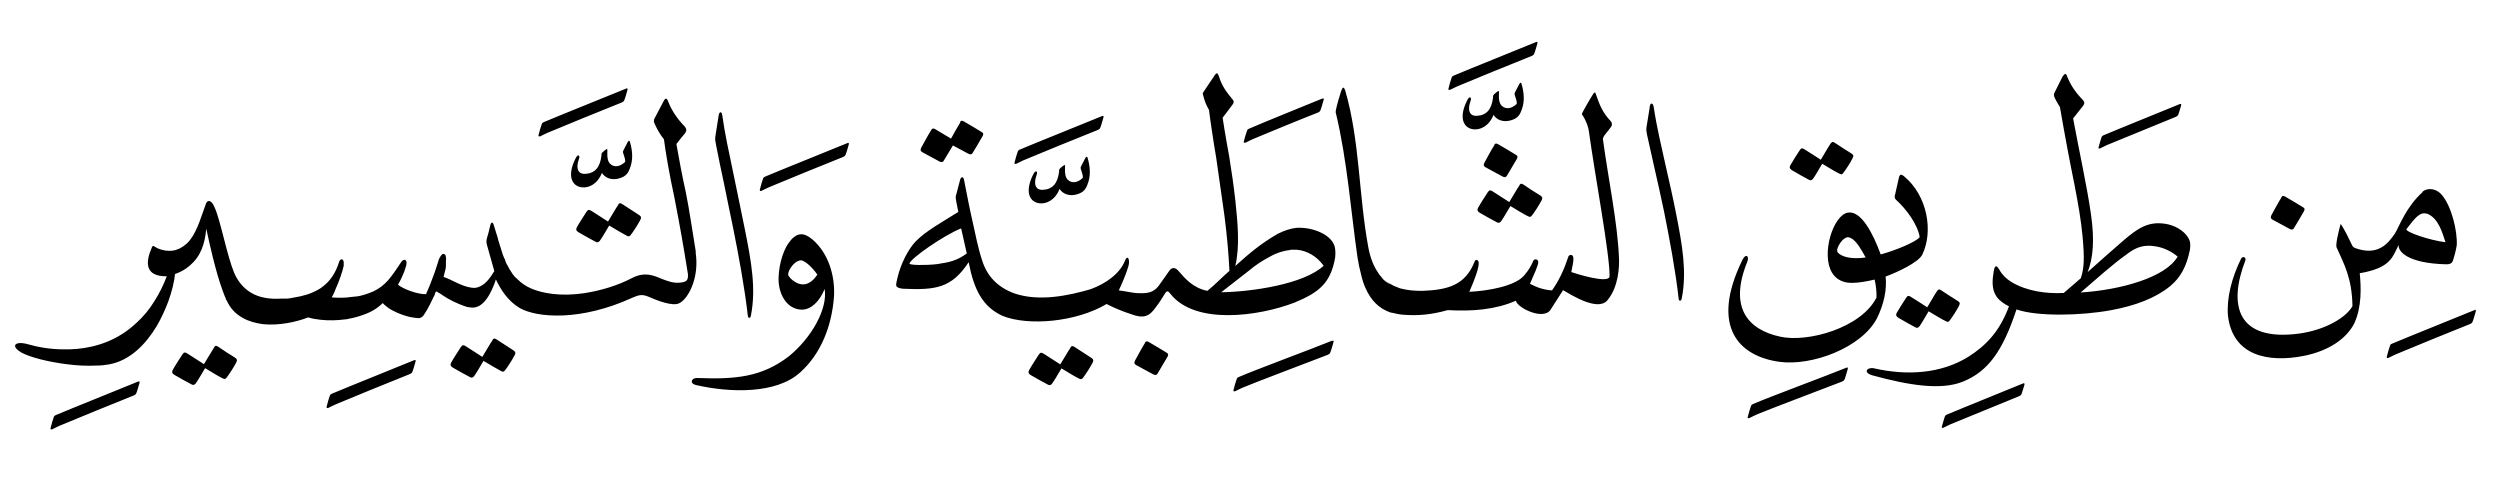
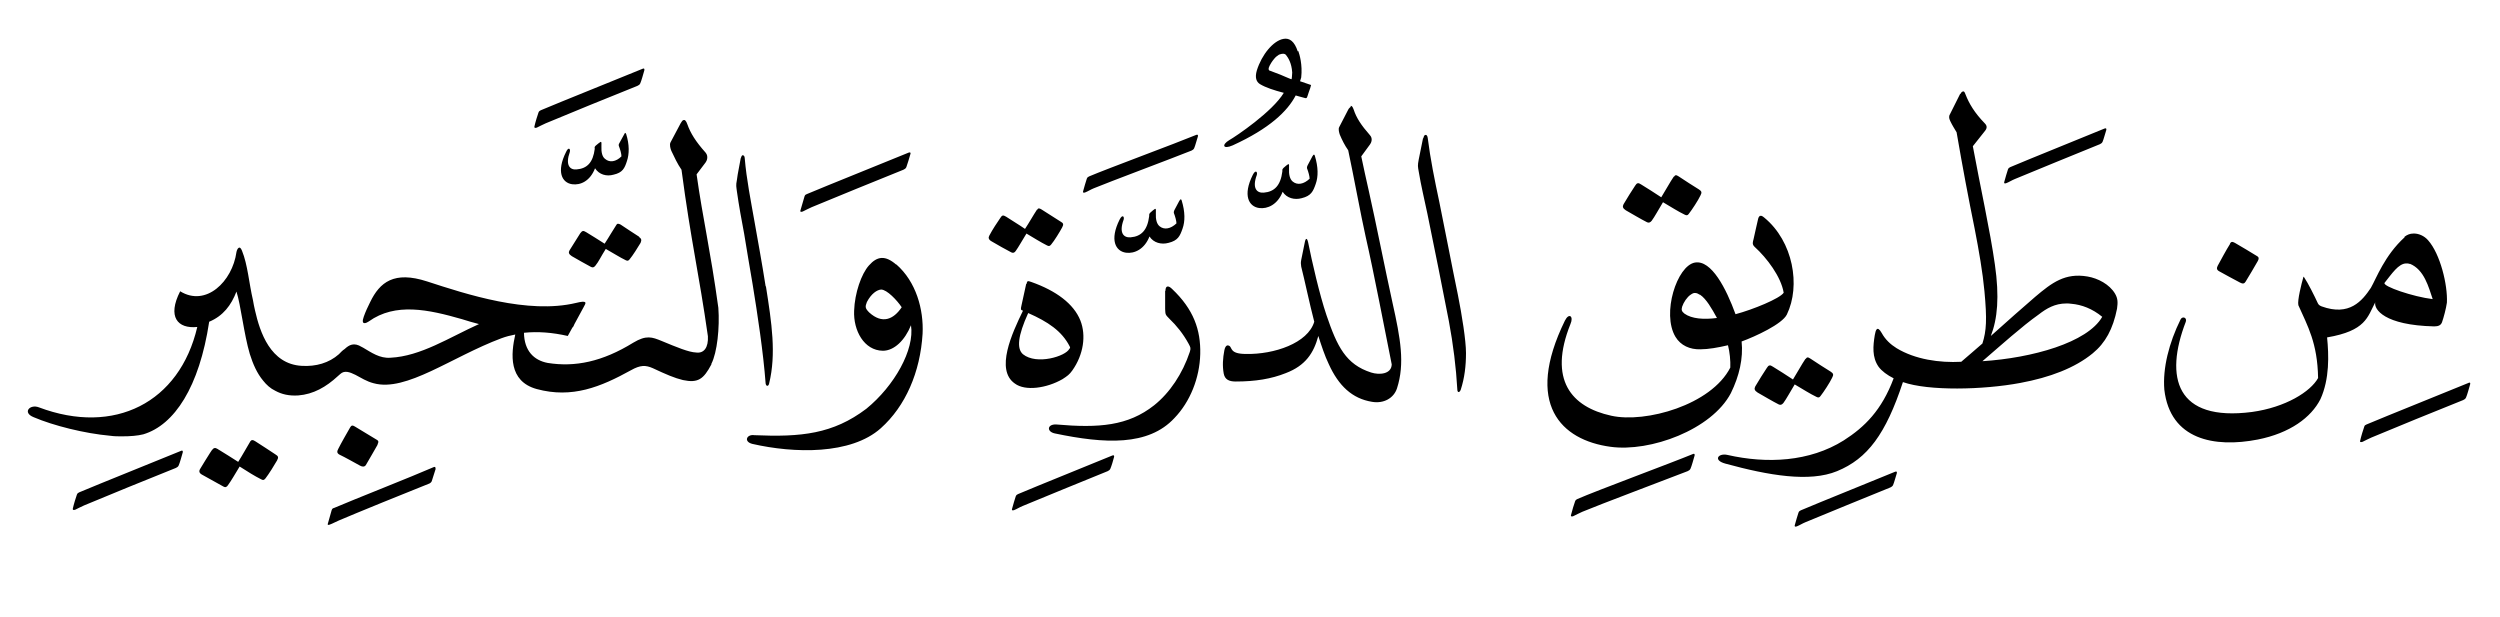
- <svg xmlns="http://www.w3.org/2000/svg" width="106.41" height="21.26" viewBox="0 0 106.41 21.26">
+ <svg xmlns="http://www.w3.org/2000/svg" width="86.17" height="21.26" viewBox="0 0 86.17 21.26">
  <defs>
-     <clipPath id="uuid-4357ab6e-05f1-400c-b522-046e2149fd5a">
-       <rect width="106.41" height="21.26" fill="none" />
+     <clipPath id="uuid-d64aa9a3-8609-449d-8e0a-97dfb9cf8ac5">
+       <rect width="86.17" height="21.26" fill="none" />
    </clipPath>
  </defs>
  <g isolation="isolate">
-     <g id="uuid-86338072-bdc9-48cb-b4ef-ab9d840624ac" data-name="Layer 2">
-       <g id="uuid-6caa666f-ad80-471f-bb3a-38f244d69822" data-name="Layer 1">
-         <g clip-path="url(#uuid-4357ab6e-05f1-400c-b522-046e2149fd5a)">
-           <path d="M34.79,11.69c-.28.42-.67.59-1.12.18-.15-.15-.14-.2-.08-.36.15-.29.35-.42.49-.43.2,0,.55.37.71.61ZM33.65,10.24c-.27.29-.49.94-.51,1.56-.03.68.33,1.37.99,1.38.4,0,.76-.36.97-.88.14.84-.56,2.09-1.54,2.88-1.15.87-2.25.97-3.86.91-.26-.03-.38.23-.07.3,1.44.33,3.41.39,4.43-.54.85-.76,1.35-1.93,1.44-3.26.04-.83-.22-1.79-.91-2.39-.38-.32-.65-.3-.94.03ZM78.59,15.65c-.75.31-3.32,1.26-3.98,1.55-.04.02-.06.03-.08.08-.03.08-.11.34-.14.47-.02.06.04.06.08.04.09-.04.21-.11.31-.15.52-.22,2.96-1.14,3.63-1.4.04-.02.08-.04.1-.09.04-.09.1-.31.14-.45.01-.06-.02-.07-.06-.05ZM56.7,14.5c-.75.31-3.32,1.26-3.98,1.55-.04.02-.06.03-.08.08-.03.08-.11.34-.14.48-.01.06.04.05.08.04.09-.04.21-.11.31-.15.52-.22,2.96-1.14,3.63-1.4.04-.02.08-.04.1-.09.04-.09.1-.31.14-.45.02-.06-.02-.07-.06-.05ZM48.74,14.59c-.14.22-.32.56-.43.76-.04.08-.04.14.05.19.18.1.5.27.72.39.09.05.15.04.19-.03.12-.2.3-.51.42-.71.04-.07.05-.13-.02-.17-.21-.13-.56-.34-.77-.46-.09-.05-.13-.04-.17.03ZM45.57,14.79c-.13.19-.29.48-.44.72-.22-.15-.51-.32-.7-.45-.11-.07-.15-.06-.22.04-.11.18-.29.44-.41.66-.04.08-.03.15.08.21.21.12.54.31.74.41.06.03.11.01.16-.05.11-.15.23-.37.4-.65.29.17.53.33.76.44.06.03.1.03.15-.03.12-.15.32-.47.41-.64.06-.11.04-.16-.05-.22-.15-.1-.53-.34-.71-.46-.09-.06-.13-.05-.17.01ZM46.2,6.72l-.18.35s-.04.07-.02.11c.05.14.1.3.09.39-.22.21-.45.24-.62.1-.11-.09-.15-.26-.14-.48,0-.16.03-.22-.11-.11-.18.15-.13.13-.14.22-.06.52-.29.76-.69.78-.25.02-.44-.16-.26-.66.04-.11-.04-.22-.15,0-.38.75-.15,1.17.24,1.23.31.05.69-.13.88-.61.15.24.44.31.71.24.34-.09.42-.25.51-.52.09-.27.1-.62-.03-1.05-.02-.07-.06-.03-.08,0ZM26.72,6.04l-.18.35s-.04.07-.02.11c.05.14.1.3.09.39-.22.21-.45.24-.62.1-.11-.09-.15-.26-.14-.48,0-.16.03-.22-.11-.11-.18.15-.13.13-.14.22-.06.52-.29.76-.69.78-.25.02-.44-.16-.26-.66.04-.11-.04-.22-.15,0-.38.75-.15,1.17.24,1.23.31.05.69-.13.88-.61.15.24.44.31.71.24.34-.09.42-.25.51-.52.09-.27.1-.62-.03-1.05-.02-.07-.06-.03-.08,0ZM40.88,5.2c-.12.2-.29.49-.4.7-.21-.13-.48-.29-.67-.4-.09-.05-.13-.04-.17.03-.14.22-.32.56-.43.76-.04.08-.04.14.05.19.18.1.5.27.72.39.09.05.15.04.19-.03.11-.18.27-.45.39-.65.18.1.45.24.65.35.09.05.15.04.19-.03.12-.2.31-.51.42-.71.04-.07.05-.13-.02-.17-.21-.13-.56-.34-.77-.46-.09-.05-.13-.04-.17.03ZM46.91,4.94c-.75.31-2.85,1.15-3.51,1.43-.04.02-.06.03-.08.08-.03.08-.11.34-.14.48-.01.06.04.05.08.04.09-.04.21-.11.31-.15.52-.22,2.5-1.03,3.16-1.29.04-.02.08-.04.1-.09.04-.09.1-.31.14-.45.01-.06-.02-.07-.06-.05ZM64.67,3.57l-.18.35s-.04.07-.02.11c.05.14.1.3.09.39-.22.21-.45.24-.62.1-.11-.09-.15-.26-.14-.48,0-.16.03-.22-.11-.11-.18.15-.13.13-.14.22-.06.52-.29.76-.69.78-.25.02-.44-.16-.26-.66.04-.11-.04-.22-.15,0-.38.75-.15,1.17.24,1.23.31.05.69-.13.88-.61.15.24.44.31.71.24.34-.09.42-.25.51-.52.09-.27.1-.62-.03-1.05-.02-.07-.06-.03-.08,0ZM65.38,1.79c-.75.31-2.85,1.15-3.51,1.43-.04.02-.06.03-.08.08-.03.08-.11.34-.14.48-.01.06.04.05.08.04.09-.04.21-.11.31-.15.52-.22,2.5-1.03,3.16-1.29.04-.02.08-.04.1-.09.04-.09.1-.31.14-.45.01-.06-.02-.07-.06-.05ZM17.63,15.33c-.75.31-2.85,1.15-3.51,1.43-.04.02-.06.03-.08.08-.03.08-.11.34-.14.48-.01.06.04.05.08.04.09-.04.21-.11.31-.15.52-.22,2.5-1.03,3.16-1.29.04-.02.08-.04.1-.09.04-.09.1-.31.14-.45.01-.06-.02-.07-.06-.05ZM5.88,16.24c-.75.31-2.85,1.15-3.51,1.43-.04.02-.06.03-.08.08-.03.08-.11.34-.14.48-.01.06.04.05.08.04.09-.04.21-.11.31-.15.52-.22,2.5-1.03,3.16-1.29.04-.02.08-.04.1-.09.04-.09.1-.31.14-.45.01-.06-.02-.07-.06-.05ZM26.65,3.77c-.75.31-2.85,1.15-3.51,1.43-.04.02-.06.03-.08.08-.03.08-.11.34-.14.48-.01.06.04.05.08.04.09-.04.21-.11.31-.15.52-.22,2.5-1.03,3.16-1.29.04-.02.08-.04.1-.09.04-.09.1-.31.14-.45.01-.06-.02-.07-.06-.05ZM36.07,6.09c-.75.31-2.85,1.15-3.51,1.43-.04.02-.06.03-.08.08-.03.08-.11.34-.14.48-.01.06.04.05.08.04.09-.04.21-.11.31-.15.52-.22,2.5-1.03,3.16-1.29.04-.02.08-.04.1-.09.04-.09.1-.31.14-.45.01-.06-.02-.07-.06-.05ZM56.27,4.2c-.75.31-2.45.99-3.11,1.28-.04.02-.06.03-.08.08-.03.08-.11.34-.14.47-.01.06.04.05.08.04.09-.04.21-.11.31-.15.52-.22,2.1-.87,2.77-1.13.04-.02.08-.04.1-.09.04-.09.1-.31.14-.45.02-.06-.01-.07-.06-.05ZM40.91,9.72c-.71.28-2.15,1.27-2.2,1.5,0,.07.71.08,1.19.02.52-.08.82-.14,1.25-.45l-.24-1.07ZM54.92,10.64c-.28.03-.58.12-.84.27-.31.16-.64.37-.92.61l-1.18.92c1.29-.02,3.52-.34,4.36-1.13-.29-.4-.7-.64-1.14-.68-.09,0-.18,0-.27,0ZM51.7,3.21c-.16.23-.34.5-.49.73-.02.02-.02.03-.01.07.07.28.12.43.26.67.04.31.07.55.12.86.06.4.12.8.19,1.2.12.84.24,1.67.35,2.46.11.85.18,1.68.21,2.33-.34.29-.57.55-.94.85-.6-.12-.94-.51-1.24-.86-.13-.14-.27-.16-.39.02-.11.15-.24.35-.36.51-.23.36-.45.44-.89.43-.29,0-.55-.08-.89-.12.11-.23.32-.71.41-1.03.08-.29-.04-.5-.14-.25-.21.55-.79.98-1.47,1.23-.93.27-2.18.54-3.24.18-.71-.26-1.17-.73-1.38-1.42-.16-.47-.28-1.08-.41-1.67-.13-.57-.23-1.1-.36-1.76-.03-.14-.13-.11-.16,0-.05.2-.12.44-.16.61-.05.14-.03.18-.01.32l.09.45c-.73.46-1.38.81-1.82,1.26-.32.34-.63.95-.77,1.54-.07.34-.14.42.23.47,1.39.06,2.07-.02,2.8-1.13.23,1.19.6,1.89,1.43,2.28,1.1.45,3.15.27,4.44-.5.29.15.69.32,1.04.43.53.2.78.11,1.06-.3.12-.15.24-.34.39-.58.08-.13.13-.11.23.02,1.05,1.33,3.74.96,5.28.37,1.01-.42,1.54-.81,1.73-1.92.02-.2.01-.37-.03-.5-.19-.54-1.04-.81-1.64-.76-.24.03-.49.11-.77.25-.75.43-1.25.87-1.81,1.37.2-.85.1-1.83,0-2.8-.07-.62-.16-1.25-.26-1.86-.07-.39-.14-.77-.2-1.14-.03-.17-.05-.34-.08-.51.15-.19.28-.37.43-.57.05-.07.06-.12,0-.2-.26-.31-.47-.59-.59-1-.03-.08-.05-.11-.08-.12-.03,0-.06.03-.11.09ZM70.22,4.56c-.04.25-.08.49-.12.74-.04.22-.03.26.01.46.09.41.19.86.29,1.3.15.66.3,1.32.43,1.95.22,1.09.49,2.53.62,3.7.01.13.11.11.13,0,.23-1.14.02-2.3-.23-3.57-.13-.68-.3-1.41-.44-2.03-.19-.86-.4-1.73-.52-2.55-.02-.12-.06-.16-.1-.15-.04,0-.06.07-.08.15ZM58.78,11.79c.12.15.27.26.44.34-.17-.1-.32-.22-.44-.34ZM64.68,7.88c-.13.19-.29.48-.44.72-.22-.15-.51-.32-.7-.45-.11-.07-.15-.06-.22.04-.11.18-.29.44-.41.66-.04.08-.03.15.08.21.21.12.54.31.74.41.06.03.11.01.16-.05.11-.15.23-.37.4-.65.29.17.53.33.76.44.06.03.1.03.15-.03.12-.15.32-.47.41-.64.06-.11.04-.16-.05-.22-.15-.09-.53-.33-.71-.46-.09-.06-.13-.05-.17.01ZM63.61,6.17c-.14.22-.32.56-.43.76-.04.08-.04.14.05.19.18.1.5.27.72.39.09.05.15.04.19-.03.12-.2.3-.51.42-.71.04-.07.05-.13-.02-.17-.21-.13-.56-.34-.77-.46-.09-.05-.13-.04-.17.03ZM68.23,5.92c-.02-.11.21-.32.35-.53.04-.07.05-.15-.02-.23-.36-.39-.46-.66-.64-1.17-.02-.08-.06-.06-.1,0-.11.16-.49.82-.49.87.21.31.26.54.29.67.28,2.02.9,5.29.89,6.23-.02.34-1.46-.12-1.63-.18.04-.23.09-.4.09-.53.02-.29-.21-.21-.22-.11-.17.52-.39,1-.69,1.42-.32-.02-.62-.11-.94-.28.2-.44.31-.71.35-.87.04-.18-.16-.23-.21-.1-.08.19-.19.39-.4.63-.38.43-1.48.64-2.32.68.26-.59.4-1.01.4-1.21,0-.16-.12-.19-.17-.09-.39,1.02-1.15,1.22-2.23,1.26-.32,0-.59-.02-.83-.08-.11-.02-.21-.06-.3-.1-.07-.02-.14-.06-.2-.1-.17-.08-.32-.19-.44-.34-.04-.04-.08-.1-.11-.15h0c-.2-.29-.34-.65-.42-1.09-.41-2.21-.36-4.53-.98-6.66-.03-.09-.06-.13-.08-.13-.04,0-.06.07-.09.13-.06.18-.19.61-.23.83,0,.05-.02.09,0,.12.49,2.04.65,4.29.92,6.14.04.26.09.5.15.72.05.22.11.41.19.59.23.52.57.87,1.06,1.04.03,0,.08.02.11.02h0c.15.04.31.07.49.08.57.04,1.13,0,1.84-.2,1.05.06,2.04-.02,2.9-.4.07.31,1.18.85,1.48.38l.53-.83c.36.21,1.47.91,1.88.44.48-.56.52-1.43.5-1.82-.06-1.49-.45-3.32-.69-5.09ZM59.42,12.23c.09.04.19.07.3.1h0c-.11-.03-.2-.06-.3-.1ZM30.59,4.91c-.04.27-.09.55-.13.82-.04.23-.01.26.02.45.1.54.22,1.07.33,1.6.13.63.25,1.24.39,1.9.23,1.14.5,2.59.63,3.76.02.13.11.11.13,0,.23-1.14.02-2.31-.26-3.7-.18-.91-.35-1.68-.5-2.43-.17-.81-.35-1.63-.46-2.42-.01-.09-.05-.12-.08-.11-.03,0-.06.06-.07.13ZM9.12,14.78c-.13.2-.29.48-.44.72-.22-.15-.51-.32-.7-.45-.11-.07-.15-.06-.22.04-.11.18-.29.44-.41.66-.04.08-.03.15.08.21.21.12.54.31.74.41.06.03.11.01.16-.05.11-.15.23-.37.4-.65.29.17.53.33.76.44.06.03.1.03.15-.03.12-.15.32-.47.41-.64.06-.11.04-.16-.05-.22-.15-.09-.53-.33-.71-.46-.09-.06-.13-.05-.17.01ZM26.32,8.71c-.13.19-.29.48-.44.72-.22-.15-.51-.32-.7-.45-.11-.07-.15-.06-.22.04-.11.18-.29.44-.41.66-.04.08-.03.15.08.21.21.12.54.31.74.41.06.03.11.01.16-.05.11-.15.23-.37.4-.65.29.17.53.32.76.44.06.03.1.03.15-.03.12-.15.32-.47.41-.64.06-.11.04-.16-.05-.22-.15-.1-.53-.34-.71-.46-.09-.06-.13-.05-.17.01ZM20.97,14.47c-.13.19-.29.48-.44.72-.22-.15-.51-.32-.7-.45-.11-.07-.15-.06-.22.04-.11.18-.29.44-.41.66-.04.08-.03.15.08.21.21.12.54.31.74.41.06.03.11.01.16-.05.11-.15.23-.37.4-.65.29.17.53.32.76.44.06.03.1.03.15-.03.12-.15.32-.47.41-.64.06-.11.04-.16-.05-.22-.15-.1-.53-.34-.71-.46-.09-.06-.13-.05-.17.01ZM29.63,10.8c-.11-.66-.3-1.95-.44-2.62-.15-.68-.28-1.36-.4-2.05.11-.15.24-.3.36-.45.09-.11.07-.2,0-.29-.38-.39-.58-.74-.71-1.07-.02-.06-.05-.11-.08-.12-.03,0-.06,0-.11.1-.13.24-.26.49-.39.74-.04.08-.04.15.02.26.11.25.24.45.38.63.06.48.23,1.5.44,2.45.28,1.45.39,2.09.58,3.28.02.26-.04.34-.33.37-.3.03-.53-.06-.88-.2-.47-.21-.81-.18-1.16,0-.61.32-1.33.54-2.05.65-.47.07-.92.08-1.34.03-.71-.09-1.17-.29-1.51-.64-.03-.02-.06-.06-.1-.09-.06-.07-.12-.15-.17-.24-.04-.06-.08-.12-.11-.19-.05-.08-.1-.17-.13-.27,0,0,0,0,0-.02-.03-.05-.05-.1-.07-.15-.02-.06-.05-.11-.06-.18-.02-.06-.05-.12-.06-.19-.02-.06-.05-.13-.06-.19-.02-.04-.02-.08-.04-.12,0-.02-.02-.06-.02-.09-.03-.09-.06-.19-.09-.29-.03-.1-.06-.19-.09-.29-.04-.13-.11-.1-.14.02-.05.23-.1.42-.15.58-.02.1-.02.14,0,.24l.32,1.14c-.19.31-.4.61-.74.7-.09.02-.21.02-.35-.02h-.02c-.25-.06-.53-.2-.79-.33-.03,0-.06-.02-.09-.04-.04-.02-.09-.03-.13-.05-.02,0-.02,0-.04-.02.02-.07.04-.14.05-.2,0-.02.02-.05.02-.07.02-.05.02-.11.03-.17,0-.03,0-.06,0-.09,0-.05,0-.1,0-.14v-.02h0s.02-.08,0-.11c0,0,0-.02,0-.03,0-.1-.07-.17-.14-.13,0,0-.02,0-.02,0h0s-.1.11-.14.22c-.05.16-.11.36-.18.56-.11.3-.23.62-.36.9,0,0,0,.02,0,.02-.25.02-.79-.14-1.08-.32-.02,0-.02-.02-.03-.02-.03-.02-.06-.04-.09-.06.11-.19.19-.37.26-.54.03-.1.06-.19.09-.28.02-.09.02-.15,0-.19-.04-.09-.15-.05-.21.04-.46.7-.68,1-1.18,1.25-.04.02-.1.04-.15.06-.18.07-.37.13-.57.16-.02,0-.03,0-.04,0-.06,0-.12.02-.19.02-.25.04-.53.04-.83.02.03-.06.07-.13.11-.22.02-.05.04-.1.06-.15.15-.33.3-.77.34-.98,0-.02,0-.05,0-.07.02-.27-.15-.23-.19-.11-.15.49-.39.83-.68,1.05-.07.06-.14.11-.22.15-.31.18-.67.28-1.06.34-.08.02-.17.03-.25.04-.02,0-.04,0-.06,0-.06,0-.12,0-.18,0-.49.03-.95-.03-1.32-.26-.28-.17-.53-.44-.7-.83-.31-.74-.58-2.22-.83-2.78-.13-.33-.3-.35-.37-.18-.19.5-.35,1.12-.67,1.54-.06.07-.11.14-.18.19-.17.15-.36.25-.58.28-.19.02-.4,0-.63-.1-.15-.07-.2-.17-.25-.03-.28.64-.29,1.23.64,1.22-.15.39-.32.73-.51,1.03-.23.38-.5.7-.78.95-.78.74-1.69,1.03-2.52,1.11-.2.02-.4.02-.58.02-.61,0-1.15-.11-1.53-.22-.55-.15-.75.08-.26.36.37.2,1.12.39,1.9.49.44.06.88.08,1.28.06.19,0,.38-.02.54-.05.89-.16,1.56-.85,2.03-1.63.2-.34.36-.7.49-1.04.16-.44.26-.86.29-1.18.02,0,.05-.02.06-.02.32-.12.54-.29.72-.48.43-.45.51-1.04.55-1.43.13.62.4,1.84.7,2.65.05.12.08.23.13.32,0,0,0,.02,0,.02,0,.02.02.05.04.07.15.34.39.58.68.74.26.15.57.23.88.27.65.06,1.36-.08,1.91-.29.15.05.33.08.52.1.34.04.71.03,1.08-.02.03,0,.07,0,.11-.02h0c.23-.04.45-.1.66-.18.32-.11.59-.28.8-.49l.07.07s.07.06.11.09c.06.05.11.09.18.12,0,0,.02.02.03.02.28.15.62.28.93.32.15.02.23.04.3,0,.05-.02.1-.06.16-.16.15-.22.32-.58.44-.83,0-.04.02-.07.04-.11,0,0,0,0,.02,0t0-.02s.06.03.08.05c.02.02.04.02.06.03.2.14.48.32.83.46.15.06.27.11.36.13.06,0,.1.02.15.02.55.06.87-.66,1.04-1.14,0-.02,0-.03.02-.05.19.4.49.9,1.01,1.21.74.42,2.6.57,4.8-.44.28-.12.4-.15.66-.05.4.18,1.02.41,1.3.3.38-.14.92-1.08.72-2.23ZM105.32,13.2c-.75.31-2.85,1.15-3.51,1.43-.04.02-.07.03-.08.08-.03.08-.11.34-.14.48-.02.06.04.05.08.04.09-.04.21-.11.31-.15.52-.22,2.5-1.03,3.16-1.29.04-.02.08-.04.1-.09.04-.09.1-.31.14-.45.02-.06-.02-.08-.06-.05ZM97.11,8.4c-.14.22-.32.56-.43.76-.04.08-.04.14.05.19.18.1.49.27.72.39.09.05.15.04.19-.03.12-.2.31-.51.42-.71.04-.07.05-.13-.02-.17-.21-.13-.56-.34-.77-.46-.09-.05-.13-.04-.17.03ZM103.3,9.09c.5.2.65.81.79,1.22-.67-.08-1.73-.44-1.66-.56.25-.31.48-.67.75-.67.04,0,.08,0,.12.02ZM103.11,8.18c-.69.63-.97,1.41-1.16,1.74-.3.45-.74.99-1.7.64-.07-.03-.1-.05-.13-.11-.11-.24-.34-.7-.47-.89-.02-.04-.02-.02-.03,0-.06.21-.21.8-.17.96.32.72.66,1.3.68,2.51-.26.47-1.12,1.01-2.28,1.17-2.62.34-3.02-1.19-2.28-3.11.05-.15-.12-.2-.18-.08-.4.81-.62,1.68-.56,2.42.2,1.73,1.73,2.01,3.22,1.72,1.11-.22,1.84-.76,2.16-1.39.32-.7.29-1.53.23-2.13,1.34-.23,1.39-.7,1.66-1.21-.05.24.31.79,2.03.83.15,0,.23-.04.27-.14.06-.17.14-.47.17-.68.03-.61-.23-1.68-.65-2.15-.13-.15-.33-.24-.51-.23-.11,0-.21.04-.3.11ZM92.78,4.43c-.7.29-2.64,1.07-3.25,1.33-.04.02-.06.03-.08.08-.02.07-.1.31-.13.44-.01.05.03.05.08.03.08-.03.19-.1.29-.14.48-.2,2.31-.95,2.93-1.2.04-.02.07-.04.09-.08.04-.09.09-.29.13-.41.01-.05-.01-.07-.06-.05ZM86.11,16.32c-.7.29-2.64,1.07-3.25,1.33-.04.02-.06.03-.08.08-.02.07-.1.31-.13.44-.01.05.03.05.08.03.08-.03.19-.1.29-.14.48-.2,2.31-.95,2.93-1.2.04-.02.07-.04.09-.08.04-.09.09-.29.13-.41.01-.05-.01-.07-.06-.05ZM91.62,10.47c.36.03.73.17,1.07.45-.51.89-2.42,1.42-4.13,1.53.64-.55,1.36-1.2,1.94-1.61.27-.21.56-.38.95-.38.06,0,.11,0,.17.01ZM87.8,3.24l-.34.68c-.05.07-.05.15,0,.25.07.15.15.27.22.39.21,1.22.41,2.28.62,3.31.15.77.28,1.52.34,2.17.09.97.07,1.36-.07,1.8-.26.23-.5.43-.73.63-.75.04-1.59-.08-2.23-.47-.21-.13-.39-.3-.51-.52-.16-.28-.21-.1-.24.07-.06.37-.1.76.13,1.09.11.15.3.29.52.4-.41,1.1-1,1.68-1.72,2.14-1.18.74-2.65.81-4.01.5-.31-.07-.51.18-.07.3,1.5.41,2.9.65,3.85.26,1.05-.43,1.68-1.28,2.27-3.07.88.31,2.76.27,4.04.03,1.03-.19,1.89-.52,2.5-1.02.44-.36.7-.84.84-1.54.03-.22.03-.35-.07-.52-.19-.32-.59-.53-.95-.59-.77-.13-1.22.21-1.8.7-.41.35-.97.85-1.53,1.35.23-.59.3-1.35.14-2.46-.16-1.15-.52-2.77-.76-4.08l.42-.53c.08-.1.07-.18-.01-.26-.35-.36-.54-.68-.66-.99-.02-.06-.04-.1-.07-.11-.03,0-.07.01-.11.09ZM82.46,12.37c-.13.19-.28.47-.43.71-.22-.15-.5-.32-.69-.44-.1-.07-.15-.06-.21.04-.11.17-.28.43-.4.64-.04.08-.03.14.08.21.21.12.53.31.73.41.06.03.11.01.16-.05.11-.15.22-.36.39-.64.29.17.52.32.75.43.06.03.1.03.14-.03.11-.14.32-.46.4-.63.06-.11.04-.15-.05-.21-.15-.09-.52-.33-.7-.45-.09-.06-.12-.05-.16.01ZM78.83,10.16c.21.14.4.47.58.8-.45.06-.87.03-1.12-.15-.1-.08-.11-.13-.08-.24.05-.15.17-.33.29-.41.07-.05.12-.07.17-.06.05,0,.1.03.15.06ZM80.89,7.44s-.05.04-.06.1c-.05.23-.11.47-.16.71-.02.08-.06.17.04.26.42.38.91,1.03,1,1.58-.13.2-1.06.58-1.66.74-.32-.88-.83-1.88-1.4-1.78-.62.11-1.15,1.76-.67,2.56.18.3.5.44.86.43.27,0,.61-.06.95-.14.06.23.09.53.08.77-.66,1.29-2.92,1.92-4.1,1.66-1.38-.3-2.18-1.24-1.41-3.16.12-.27-.05-.4-.19-.12-1.41,2.88-.13,4.12,1.57,4.35,1.37.19,3.49-.59,4.15-1.85.29-.59.43-1.2.37-1.78.47-.17,1.4-.6,1.56-.93.48-.99.22-2.52-.78-3.34-.06-.05-.1-.07-.13-.06ZM77.93,6.09c-.13.19-.28.47-.43.71-.22-.15-.5-.32-.69-.44-.1-.07-.15-.06-.21.04-.11.17-.28.43-.4.64-.04.08-.03.14.08.21.21.12.53.31.73.41.06.03.11.01.16-.05.11-.15.22-.36.39-.64.29.17.52.32.75.43.06.03.1.03.14-.03.11-.14.32-.46.4-.63.06-.11.04-.15-.05-.21-.15-.09-.52-.33-.7-.45-.09-.06-.12-.05-.16.01Z" fill-rule="evenodd" mix-blend-mode="darken" />
+     <g id="uuid-dce052a9-1916-4275-b959-645d200f017b" data-name="Layer 2">
+       <g id="uuid-3bef6135-127b-45df-bb68-fdfa36478f9d" data-name="Layer 1">
+         <g clip-path="url(#uuid-d64aa9a3-8609-449d-8e0a-97dfb9cf8ac5)">
+           <path d="M58.35,15.65c-.75.31-3.32,1.26-3.98,1.55-.04.02-.06.03-.08.08-.03.08-.11.34-.14.47-.02.06.04.06.08.04.09-.04.21-.11.31-.15.52-.22,2.96-1.14,3.63-1.4.04-.02.08-.04.1-.09.04-.09.1-.31.14-.45.01-.06-.02-.07-.06-.05ZM85.08,13.2c-.75.31-2.85,1.15-3.51,1.43-.04.02-.07.03-.08.08-.03.08-.11.34-.14.48-.02.06.04.05.08.04.09-.04.21-.11.31-.15.52-.22,2.5-1.03,3.16-1.29.04-.02.08-.04.1-.09.04-.09.1-.31.14-.45.02-.06-.02-.08-.06-.05ZM76.87,8.4c-.14.22-.32.56-.43.76-.04.08-.04.14.05.19.18.1.49.27.72.39.09.05.15.04.19-.03.12-.2.31-.51.42-.71.04-.07.05-.13-.02-.17-.21-.13-.56-.34-.77-.46-.09-.05-.13-.04-.17.03ZM83.06,9.09c.5.2.65.81.79,1.22-.67-.08-1.73-.44-1.66-.56.25-.31.48-.67.75-.67.04,0,.08,0,.12.02ZM82.88,8.18c-.69.63-.97,1.41-1.16,1.74-.3.45-.74.99-1.7.64-.07-.03-.1-.05-.13-.11-.11-.24-.34-.7-.47-.89-.02-.04-.02-.02-.03,0-.06.21-.21.8-.17.96.32.72.66,1.3.68,2.51-.26.47-1.12,1.01-2.28,1.17-2.62.34-3.02-1.19-2.28-3.11.05-.15-.12-.2-.18-.08-.4.81-.62,1.68-.56,2.42.2,1.73,1.73,2.01,3.22,1.72,1.11-.22,1.84-.76,2.16-1.39.32-.7.29-1.53.23-2.13,1.34-.23,1.39-.7,1.66-1.21-.05.24.31.79,2.03.83.15,0,.23-.04.27-.14.06-.17.14-.47.17-.68.03-.61-.23-1.68-.65-2.15-.13-.15-.33-.24-.51-.23-.11,0-.21.04-.3.11ZM72.54,4.43c-.7.29-2.64,1.07-3.25,1.33-.04.02-.06.03-.08.08-.02.07-.1.31-.13.44-.01.05.03.05.08.03.08-.03.19-.1.29-.14.48-.2,2.31-.95,2.93-1.2.04-.02.07-.04.09-.08.04-.09.09-.29.13-.41.01-.05-.01-.07-.06-.05ZM65.32,16.26c-.7.29-2.64,1.07-3.25,1.33-.04.02-.06.03-.08.08-.02.07-.1.31-.13.44-.01.05.03.05.08.03.08-.03.19-.1.29-.14.48-.2,2.31-.95,2.93-1.2.04-.02.07-.04.09-.08.04-.09.09-.29.13-.41.01-.05-.01-.07-.06-.05ZM71.39,10.47c.36.03.73.17,1.07.45-.51.89-2.42,1.42-4.13,1.53.64-.55,1.36-1.2,1.94-1.61.27-.21.56-.38.95-.38.06,0,.11,0,.17.01ZM67.56,3.24l-.34.68c-.05.07-.05.15,0,.25.07.15.15.27.22.39.21,1.22.41,2.28.62,3.31.15.77.28,1.52.34,2.17.09.97.07,1.36-.07,1.8-.26.23-.5.43-.73.63-.75.04-1.59-.08-2.23-.47-.21-.13-.39-.3-.51-.52-.16-.28-.21-.1-.24.07-.06.37-.1.76.13,1.09.11.15.3.29.52.4-.41,1.1-1,1.68-1.72,2.14-1.18.74-2.65.81-4.01.5-.31-.07-.51.18-.07.3,1.5.41,2.9.65,3.85.26,1.05-.43,1.68-1.28,2.27-3.07.88.31,2.76.27,4.04.03,1.03-.19,1.89-.52,2.5-1.02.44-.36.7-.84.84-1.54.03-.22.03-.35-.07-.52-.19-.32-.59-.53-.95-.59-.77-.13-1.22.21-1.8.7-.41.35-.97.85-1.53,1.35.23-.59.3-1.35.14-2.46-.16-1.15-.52-2.77-.76-4.08l.42-.53c.08-.1.07-.18-.01-.26-.35-.36-.54-.68-.66-.99-.02-.06-.04-.1-.07-.11-.03,0-.07.01-.11.09ZM62.23,12.37c-.13.19-.28.47-.43.71-.22-.15-.5-.32-.69-.44-.1-.07-.15-.06-.21.04-.11.17-.28.43-.4.64-.04.08-.03.14.08.21.21.12.53.31.73.41.06.03.11.01.16-.05.11-.15.22-.36.39-.64.29.17.52.32.75.43.06.03.1.03.14-.03.11-.14.32-.46.4-.63.06-.11.04-.15-.05-.21-.15-.09-.52-.33-.7-.45-.09-.06-.12-.05-.16.01ZM58.6,10.16c.21.14.4.47.58.8-.45.06-.87.03-1.12-.15-.1-.08-.11-.13-.08-.24.05-.15.17-.33.29-.41.07-.05.12-.07.17-.06.05,0,.1.03.15.06ZM60.66,7.44s-.05.04-.06.1c-.05.23-.11.47-.16.71-.02.08-.06.17.04.26.42.38.91,1.03,1,1.58-.13.2-1.06.58-1.66.74-.32-.88-.83-1.88-1.4-1.78-.62.11-1.15,1.76-.67,2.56.18.3.5.44.86.43.27,0,.61-.06.95-.14.06.23.09.53.08.77-.66,1.29-2.92,1.92-4.1,1.66-1.38-.3-2.18-1.24-1.41-3.16.12-.27-.05-.4-.19-.12-1.41,2.88-.13,4.12,1.57,4.35,1.37.19,3.49-.59,4.15-1.85.29-.59.43-1.2.37-1.78.47-.17,1.4-.6,1.56-.93.48-.99.22-2.52-.78-3.34-.06-.05-.1-.07-.13-.06ZM57.69,6.09c-.13.19-.28.47-.43.71-.22-.15-.5-.32-.69-.44-.1-.07-.15-.06-.21.04-.11.17-.28.43-.4.64-.04.08-.03.14.08.21.21.12.53.31.73.41.06.03.11.01.16-.05.11-.15.22-.36.39-.64.29.17.52.32.75.43.06.03.1.03.14-.03.11-.14.32-.46.4-.63.06-.11.04-.15-.05-.21-.15-.09-.52-.33-.7-.45-.09-.06-.12-.05-.16.01ZM40.16,10.02v.63c.01.19,0,.19.15.34.24.23.47.51.66.86.07.13.08.15.04.28-.25.75-.69,1.41-1.23,1.84-.9.71-1.9.79-3.38.66-.31-.01-.33.25-.04.31,1.72.36,3.22.44,4.12-.53.54-.56.87-1.38.89-2.21.02-.83-.23-1.54-.97-2.24-.12-.12-.23-.13-.23.07ZM45.24,5.38l-.17.32s-.03.06-.02.1c.05.13.09.28.09.36-.2.19-.42.23-.58.1-.1-.08-.14-.24-.13-.45,0-.15.02-.2-.1-.1-.17.14-.12.12-.13.2-.06.48-.27.7-.64.73-.24.02-.41-.15-.24-.61.03-.1-.04-.2-.14,0-.35.7-.14,1.09.22,1.14.29.04.64-.12.81-.56.14.22.41.29.66.22.32-.08.39-.23.48-.49.09-.25.09-.58-.03-.97-.02-.07-.06-.03-.07,0ZM40.65,6.92l-.17.32s-.03.06-.02.1c.05.13.09.28.09.36-.2.19-.42.23-.58.1-.1-.08-.14-.24-.13-.45,0-.15.02-.2-.1-.1-.17.14-.12.12-.13.2-.06.48-.27.7-.64.73-.24.02-.41-.15-.24-.61.03-.1-.04-.2-.14,0-.35.7-.14,1.09.22,1.14.29.04.64-.12.81-.56.14.22.41.29.66.22.32-.08.39-.23.48-.49.09-.25.09-.58-.03-.97-.02-.07-.06-.03-.07,0ZM49.05,4.76l-.15.74c-.04.21-.03.24,0,.41.08.49.2.98.3,1.46.24,1.16.53,2.62.74,3.7.15.8.25,1.62.29,2.34,0,.14.08.13.12.02.13-.4.18-.82.18-1.26,0-.43-.14-1.31-.28-2.01-.2-.96-.46-2.33-.64-3.2-.16-.75-.31-1.49-.4-2.21-.01-.08-.05-.11-.08-.1-.03,0-.06.05-.07.12ZM46.56,3.68s-.07.05-.09.1c-.1.2-.21.4-.31.6-.04.07,0,.2.02.26.08.19.17.37.29.54.18.84.44,2.26.6,2.97.3,1.32.64,3.12.9,4.41-.01.34-.43.37-.71.28-.87-.28-1.17-.89-1.54-1.98-.24-.71-.5-1.85-.63-2.5-.04-.18-.09-.16-.12.01-.04.2-.08.39-.12.59-.02.11-.01.13,0,.23.12.47.29,1.29.45,1.9-.22.74-1.39,1.13-2.35,1.11-.57,0-.47-.22-.58-.28-.12-.07-.16.11-.17.16-.05.26-.07.53-.02.8.04.2.18.27.41.27.68,0,1.23-.09,1.73-.29.68-.26.96-.69,1.12-1.28.11.34.22.68.36.97.34.75.81,1.19,1.49,1.3.41.07.75-.13.86-.46.28-.86.12-1.73-.15-2.94-.26-1.18-.57-2.76-.82-3.87-.09-.4-.18-.8-.26-1.19.1-.14.2-.27.3-.41.04-.05.11-.2,0-.32-.3-.34-.47-.6-.56-.88-.04-.11-.07-.14-.11-.13ZM41.23,4.65c-.7.29-3.08,1.17-3.69,1.43-.04.02-.06.03-.08.08-.02.07-.1.31-.13.44-.01.05.03.05.08.03.08-.03.19-.1.29-.14.48-.2,2.75-1.05,3.37-1.3.04-.02.07-.04.09-.08.04-.09.09-.29.13-.41.01-.05-.01-.07-.06-.05ZM38.34,15.7c-.7.29-2.64,1.07-3.25,1.33-.04.02-.06.03-.08.08-.02.07-.1.31-.13.44-.01.05.03.05.08.03.08-.03.19-.1.29-.14.48-.2,2.31-.95,2.93-1.2.04-.02.07-.04.09-.08.04-.09.1-.29.13-.41.01-.05-.01-.07-.06-.05ZM35.44,10.79c-.36.79-.4,1.23-.18,1.42.47.38,1.48.07,1.6-.19.03-.02.03-.04.01-.08-.27-.53-.75-.85-1.43-1.15ZM35.37,9.79l-.16.73c-.03.14-.04.16.05.19-.38.78-.96,2.04-.28,2.51.36.27,1.1.16,1.64-.15.17-.11.24-.16.34-.3.39-.55.48-1.21.28-1.72-.23-.58-.84-1.03-1.69-1.33-.14-.05-.14-.04-.17.07ZM35.74,7.23c-.12.18-.27.45-.41.66-.2-.14-.47-.3-.65-.42-.1-.06-.14-.06-.2.04-.11.16-.27.4-.38.61-.04.07-.03.14.08.2.19.11.5.29.68.38.06.03.11.01.15-.05.1-.14.21-.34.37-.6.27.16.49.3.71.41.06.03.09.03.14-.03.11-.13.3-.44.38-.59.06-.11.04-.15-.05-.2-.14-.09-.49-.31-.66-.42-.08-.05-.12-.05-.15.01ZM22.15,2.37c-.75.31-2.85,1.15-3.51,1.43-.04.02-.06.03-.08.08-.03.08-.11.34-.14.48-.01.06.04.05.08.04.09-.04.21-.11.31-.15.52-.22,2.5-1.03,3.16-1.29.04-.02.08-.04.1-.09.04-.09.1-.31.14-.45.01-.06-.02-.07-.06-.05ZM6.24,15.54c-.75.31-2.85,1.15-3.51,1.43-.04.02-.06.03-.08.08-.03.08-.11.34-.14.48-.01.06.04.05.08.04.09-.04.21-.11.31-.15.52-.22,2.5-1.03,3.16-1.29.04-.02.08-.04.1-.09.04-.09.1-.31.14-.45.01-.06-.02-.07-.06-.05ZM31.08,10.59c-.28.42-.67.59-1.12.18-.15-.15-.14-.2-.08-.36.15-.29.35-.42.49-.43.2,0,.55.37.71.61ZM30.89,9.11c.69.6.95,1.56.91,2.39-.08,1.33-.59,2.5-1.44,3.26-1.03.92-2.99.87-4.43.54-.31-.08-.19-.34.07-.3,1.61.07,2.71-.04,3.86-.91.97-.79,1.67-2.04,1.54-2.88-.21.52-.58.88-.97.88-.65-.01-1.02-.7-.99-1.38.02-.61.25-1.27.51-1.56.29-.33.57-.35.94-.03ZM31.38,5.31c-.04.13-.1.35-.14.45-.02.05-.06.07-.1.09-.67.27-2.64,1.07-3.16,1.29-.1.04-.22.11-.31.15-.05.02-.1.02-.08-.04.04-.14.12-.4.14-.48.02-.06.04-.06.08-.08.66-.28,2.76-1.12,3.51-1.43.05-.02.08,0,.06.05ZM15.02,16.15c-.04.13-.11.35-.14.44-.02.04-.06.07-.09.08-.66.26-2.6,1.05-3.11,1.27-.1.04-.22.11-.31.14-.04.02-.09.02-.07-.03.04-.13.11-.39.13-.46.02-.06.04-.07.08-.08.65-.28,2.71-1.09,3.44-1.41.04-.02.07,0,.06.06ZM13.02,15.32c-.11.2-.29.5-.41.71-.04.06-.11.07-.2.02-.22-.12-.52-.29-.71-.38-.09-.05-.09-.11-.04-.2.1-.2.29-.53.41-.74.04-.07.08-.08.16-.03.21.13.55.33.76.46.07.04.06.09.02.16ZM9.55,15.87c-.09.16-.29.48-.4.62-.05.06-.08.07-.15.03-.22-.11-.46-.26-.74-.44-.17.28-.29.49-.4.64-.04.07-.1.09-.16.05-.2-.11-.52-.29-.72-.4-.12-.06-.13-.13-.08-.21.1-.17.24-.39.34-.55.02-.03.04-.06.06-.09.07-.09.11-.1.21-.04,0,0,.02.02.03.02.19.12.46.28.67.42.14-.22.3-.51.42-.71.04-.05.08-.06.17,0,.18.12.55.35.69.45.1.06.12.1.06.21ZM24.52,12.56c-.27.51-.46.65-.98.54-.29-.07-.57-.19-1.04-.41-.25-.11-.43-.11-.75.07-1.05.58-2.03.98-3.25.65-.98-.27-.89-1.21-.74-1.88-.16.03-.32.07-.48.13-1.71.64-3.28,1.86-4.4,1.55-.24-.06-.44-.19-.63-.29-.2-.1-.38-.16-.52-.03-.03.02-.05.05-.08.07-.41.38-.85.63-1.37.67-.32.02-.57-.04-.79-.16-.17-.08-.31-.21-.42-.35-.21-.25-.35-.57-.46-.92-.2-.67-.31-1.69-.46-2.15-.18.47-.46.84-.94,1.04-.34,2.25-1.2,3.56-2.27,3.88-.2.05-.44.07-.74.07-.13,0-.26,0-.4-.02-.89-.08-1.96-.35-2.64-.64-.4-.16-.13-.46.18-.34,2.6.98,4.85-.16,5.46-2.77-.68.07-1.04-.35-.59-1.23.89.55,1.8-.34,1.94-1.35.02-.11.11-.26.19-.05.2.49.24,1.11.38,1.71.02.11.04.23.07.35.17.75.53,1.85,1.61,1.91.49.03.94-.1,1.28-.4.06-.06.12-.13.2-.18.15-.14.32-.24.59-.07.02,0,.02.02.04.02.29.17.58.38.95.35,1.04-.05,2.03-.7,3.05-1.16-.2-.05-.4-.11-.59-.17-1.15-.33-2.29-.58-3.21.08-.07.05-.29.16-.17-.17.06-.17.14-.34.22-.5.33-.68.82-1.08,1.96-.71,1.35.44,3.48,1.14,5.14.74.09-.02.17-.04.22-.04.13,0,.12.04.04.18-.11.2-.22.4-.32.59-.02.05-.04.1-.07.12l-.16.29c-.53-.12-1.03-.16-1.51-.11.01.62.34.95.82,1.04.94.15,1.88-.04,2.95-.7.45-.27.65-.19.97-.06.53.22.94.39,1.19.4.28.04.43-.18.41-.56-.31-2.18-.58-3.25-.91-5.74-.14-.2-.25-.44-.35-.65-.03-.07-.07-.21-.03-.29.12-.22.23-.44.35-.66.03-.04.06-.11.1-.11.04-.02.09.02.13.14.11.31.29.6.63.98.11.13.04.29,0,.34-.1.13-.21.28-.31.41.22,1.56.47,2.57.75,4.6.05.68-.04,1.54-.24,1.93ZM22.03,8.16c-.14-.09-.48-.31-.64-.42-.08-.04-.12-.04-.15.02-.12.18-.26.43-.4.64-.2-.13-.46-.29-.64-.4-.1-.06-.13-.05-.2.04-.1.16-.25.4-.37.59-.04.07-.03.13.08.2.19.11.49.28.66.37.06.03.1.02.15-.04.11-.13.2-.33.36-.58.27.15.48.29.69.39.06.03.09.02.13-.03.11-.13.29-.42.38-.57.04-.1.03-.14-.05-.2ZM26.39,9.87c-.13-.83-.26-1.53-.38-2.21-.13-.74-.28-1.48-.34-2.2,0-.08-.04-.11-.07-.11-.03,0-.05.05-.07.11-.04.25-.1.49-.13.74-.04.2-.02.23,0,.4.07.5.16.98.25,1.46.09.58.19,1.12.29,1.73.17,1.04.37,2.36.45,3.43.02.11.1.1.12,0,.25-1.03.09-2.08-.11-3.35ZM21.58,4.62c-.02-.07-.05-.03-.06,0l-.17.31s-.04.06-.02.1c.05.13.09.27.09.36-.19.19-.41.22-.56.09-.1-.07-.14-.23-.13-.44,0-.14.02-.2-.1-.1-.17.13-.13.13-.13.19-.06.47-.26.68-.63.71-.23.02-.39-.15-.23-.6.03-.1-.04-.2-.13,0-.34.68-.14,1.06.21,1.11.29.04.62-.11.79-.55.14.22.4.29.64.22.31-.07.38-.22.46-.47.08-.24.09-.56-.03-.94ZM44.09,1.88l-.11.08c-.08.08-.16.19-.2.27,0,0-.12.19,0,.21.3.11.47.18.53.21.03.01.2.09.21.08,0,0,.02-.14.02-.23-.02-.33-.14-.51-.21-.6-.05-.07-.16-.05-.23-.02ZM44.75,1.76c.04.11.15.47.1.91l-.04.13.38.13c-.01.06-.04.14-.08.25-.08.24-.05.22-.2.18-.09-.02-.17-.05-.25-.07-.28.54-.9,1.14-2.17,1.72-.34.15-.39-.02-.12-.18.23-.13,1.49-.98,1.88-1.63-.34-.09-.62-.18-.82-.3-.13-.08-.18-.23-.11-.47.17-.55.57-1.03.92-1.09.21-.04.38.09.49.43Z" fill-rule="evenodd" mix-blend-mode="darken" />
        </g>
      </g>
    </g>
  </g>
</svg>
